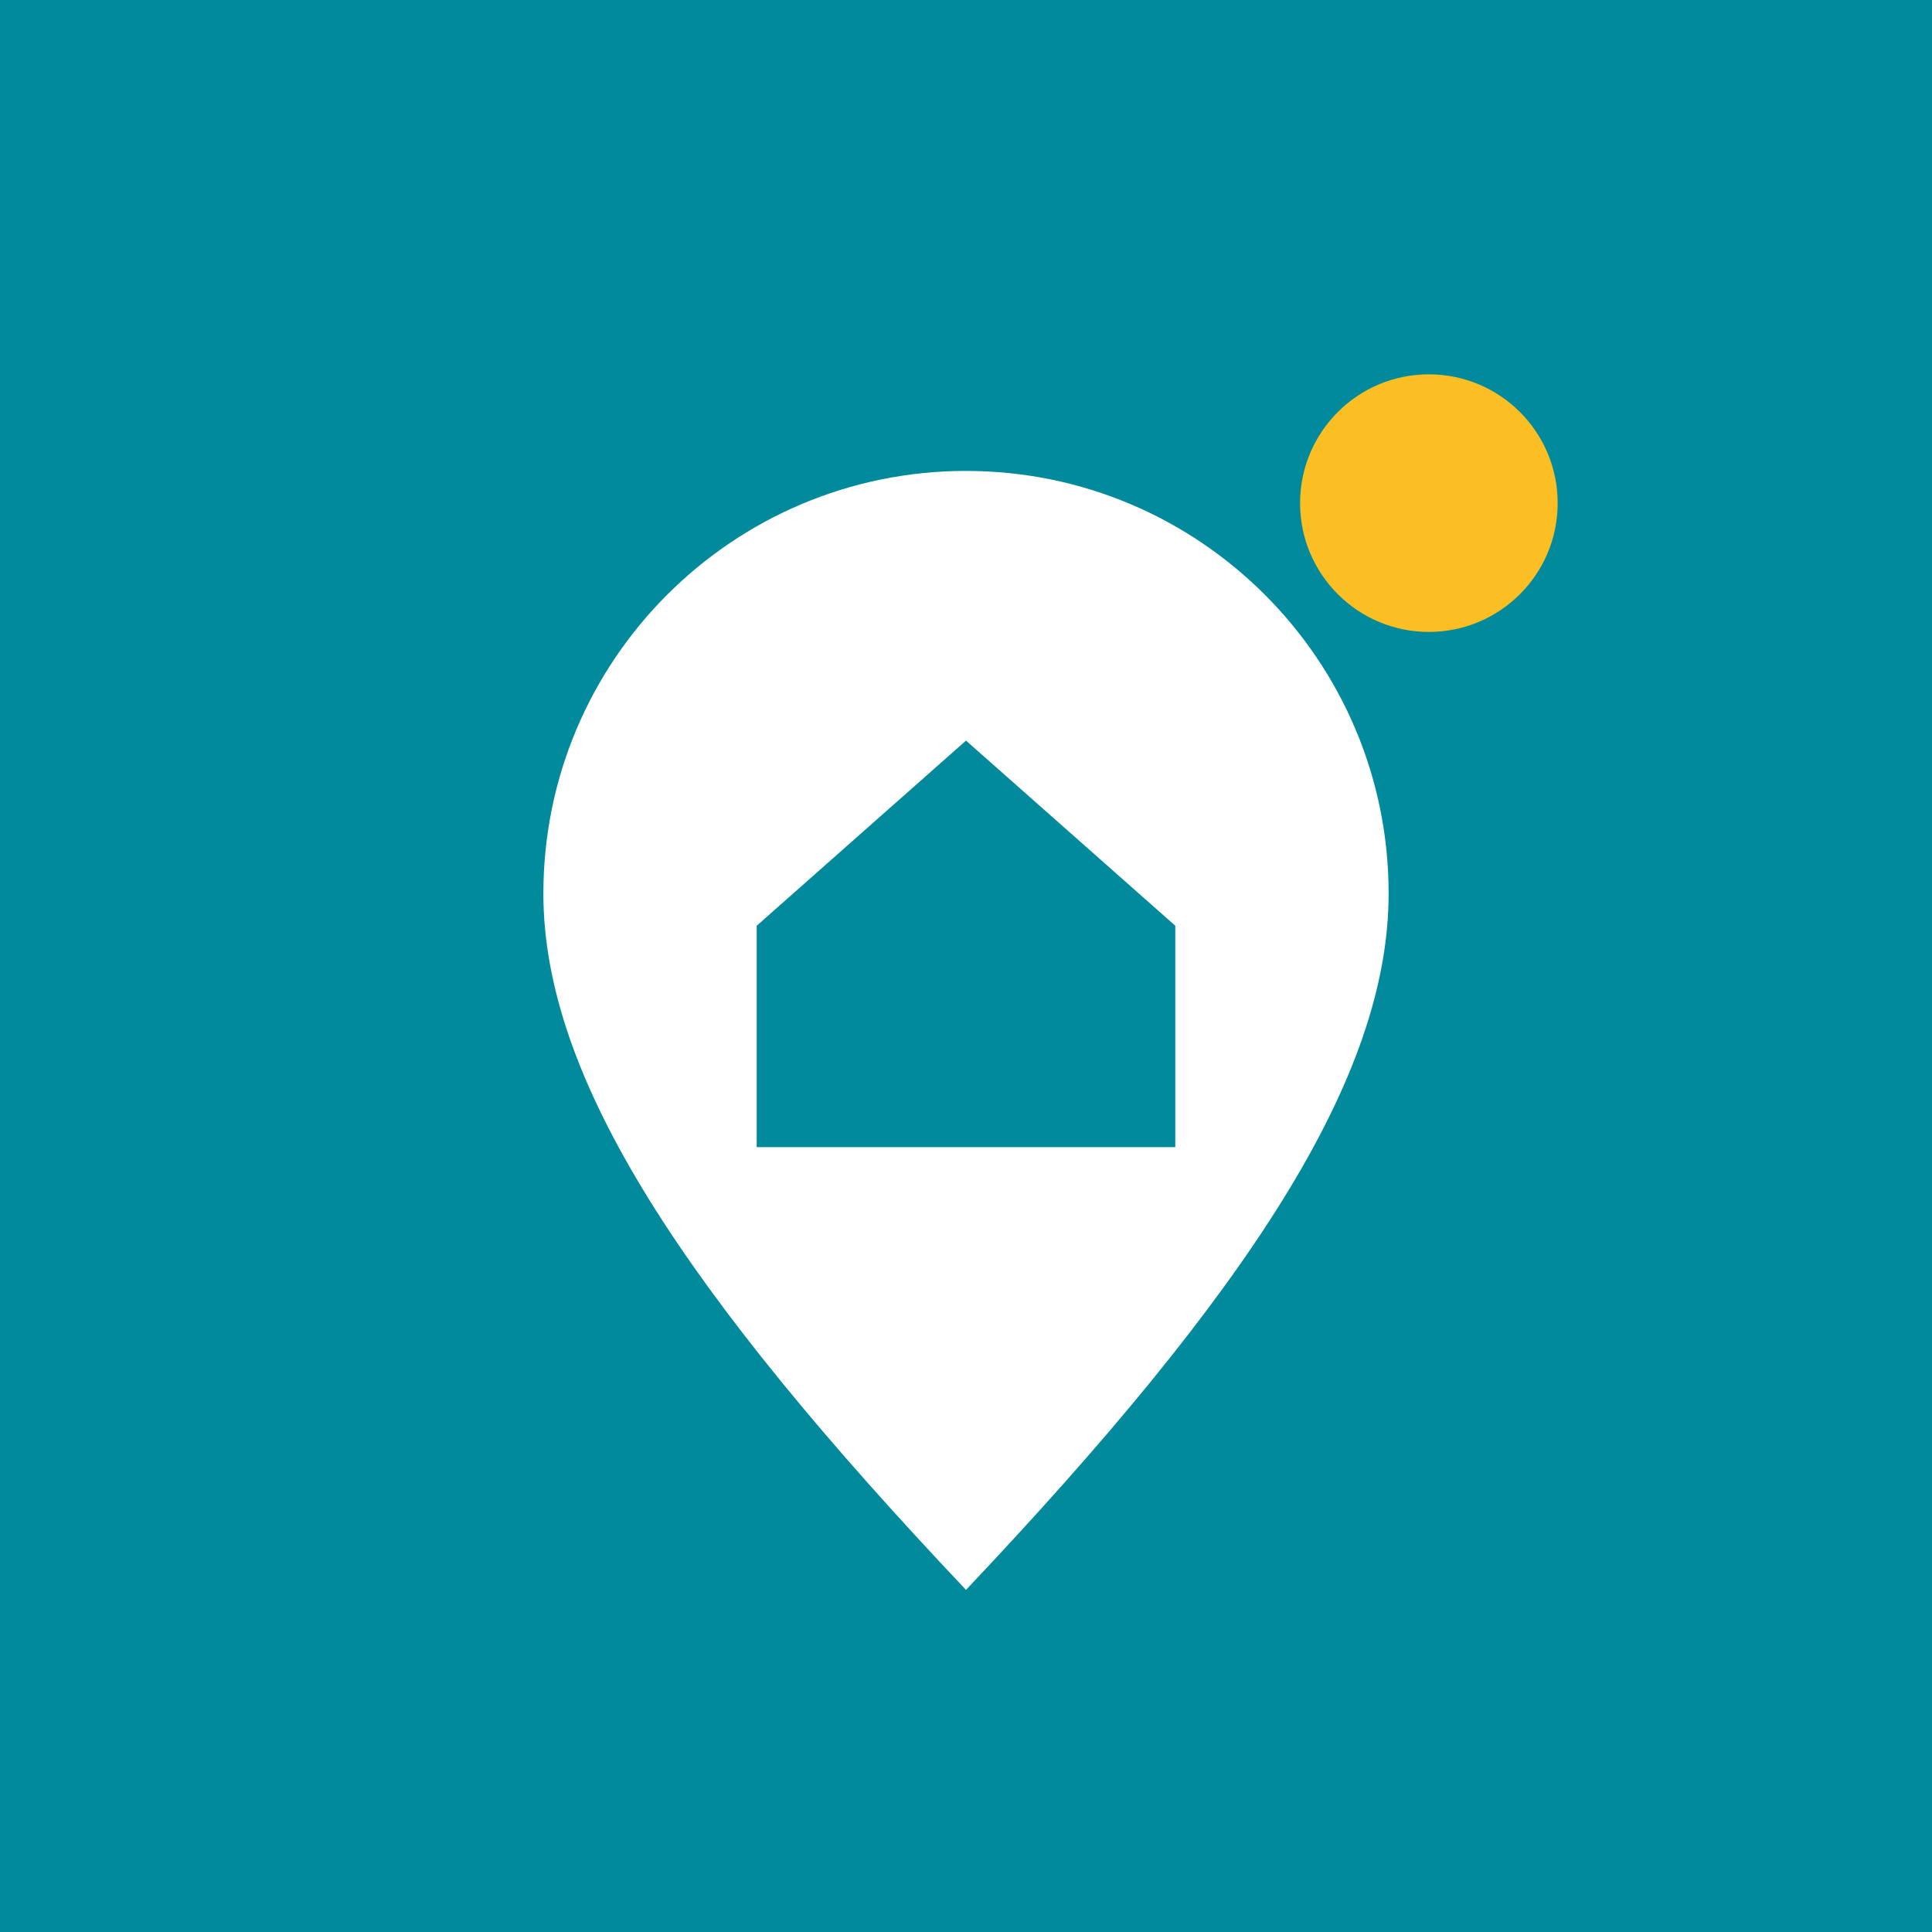
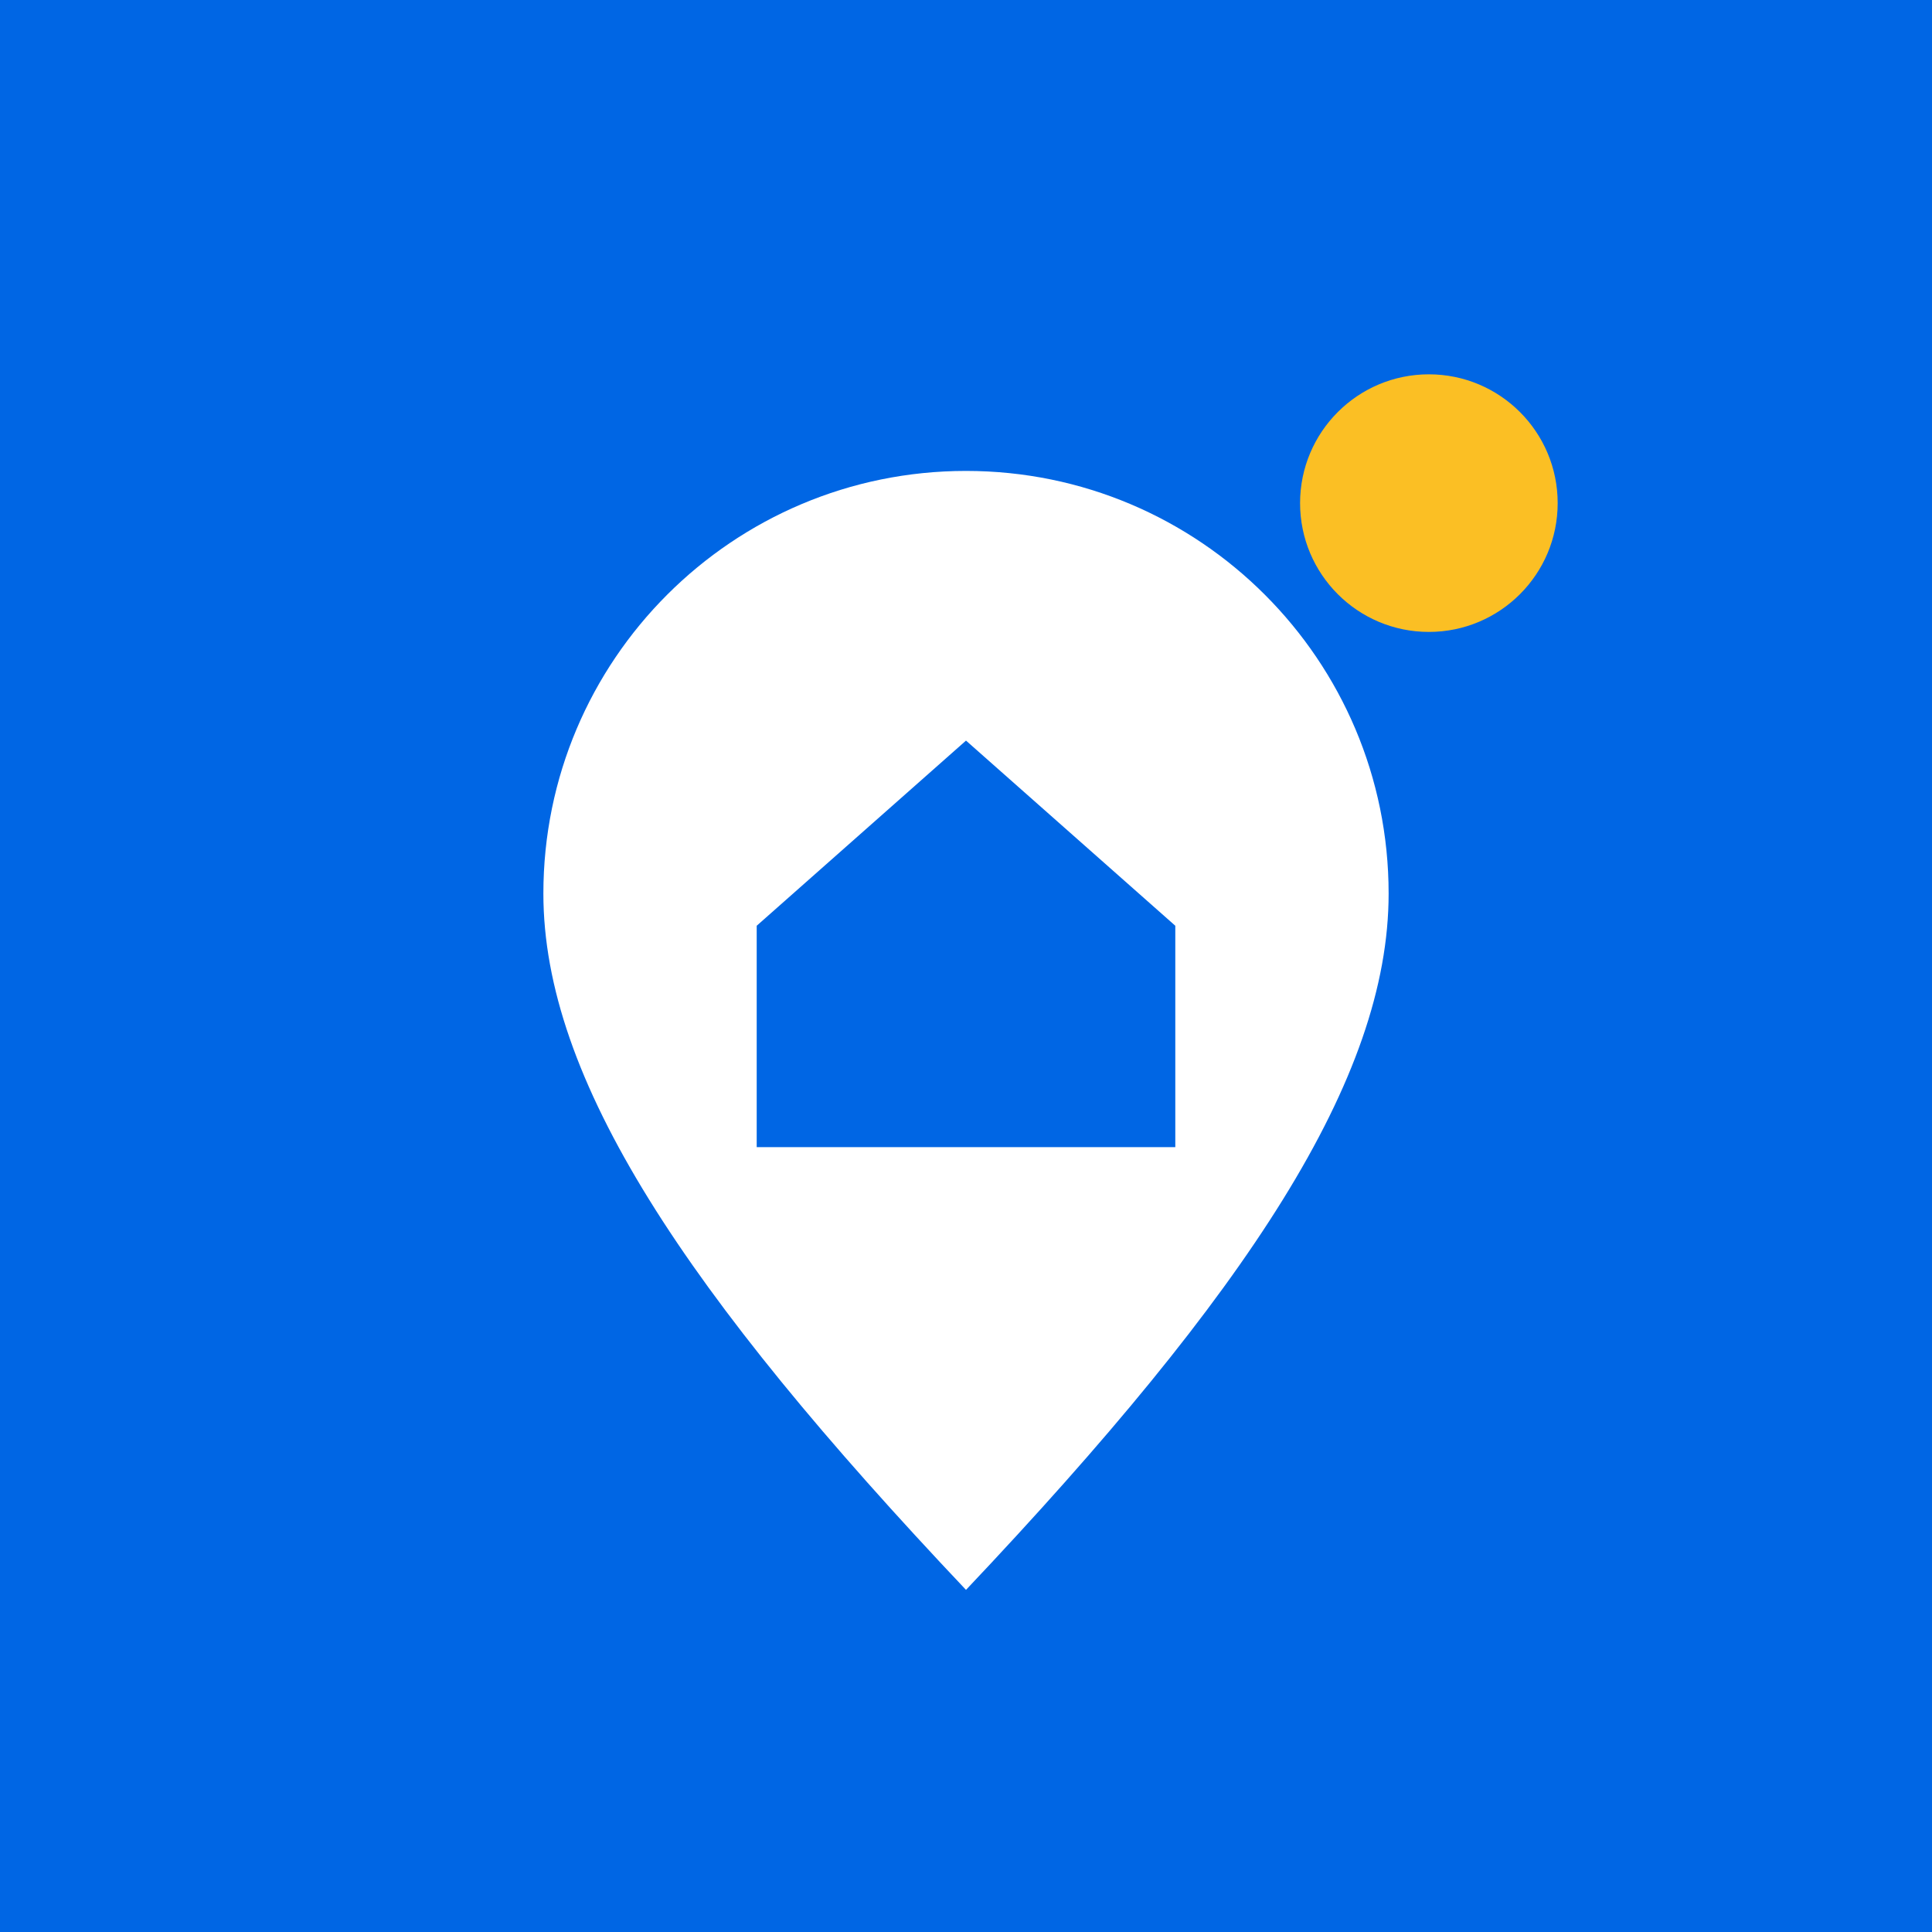
<svg xmlns="http://www.w3.org/2000/svg" viewBox="0 0 48 48">
-   <rect width="48" height="48" fill="#008A9B" />
+   <rect width="48" height="48" fill="#0066E4" />
  <path d="M24 39.5c-7-7.4-10.5-12.7-10.5-17.3a10.5 10.5 0 0 1 21 0c0 4.6-3.5 9.9-10.5 17.3Z" fill="#FFFFFF" />
-   <path d="M18.8 23 24 18.4l5.2 4.6v5.5H18.8Z" fill="#008A9B" />
+   <path d="M18.8 23 24 18.4l5.2 4.6v5.5H18.8Z" fill="#0066E4" />
  <circle cx="35.5" cy="12.5" r="3.2" fill="#FBBF24" />
</svg>
